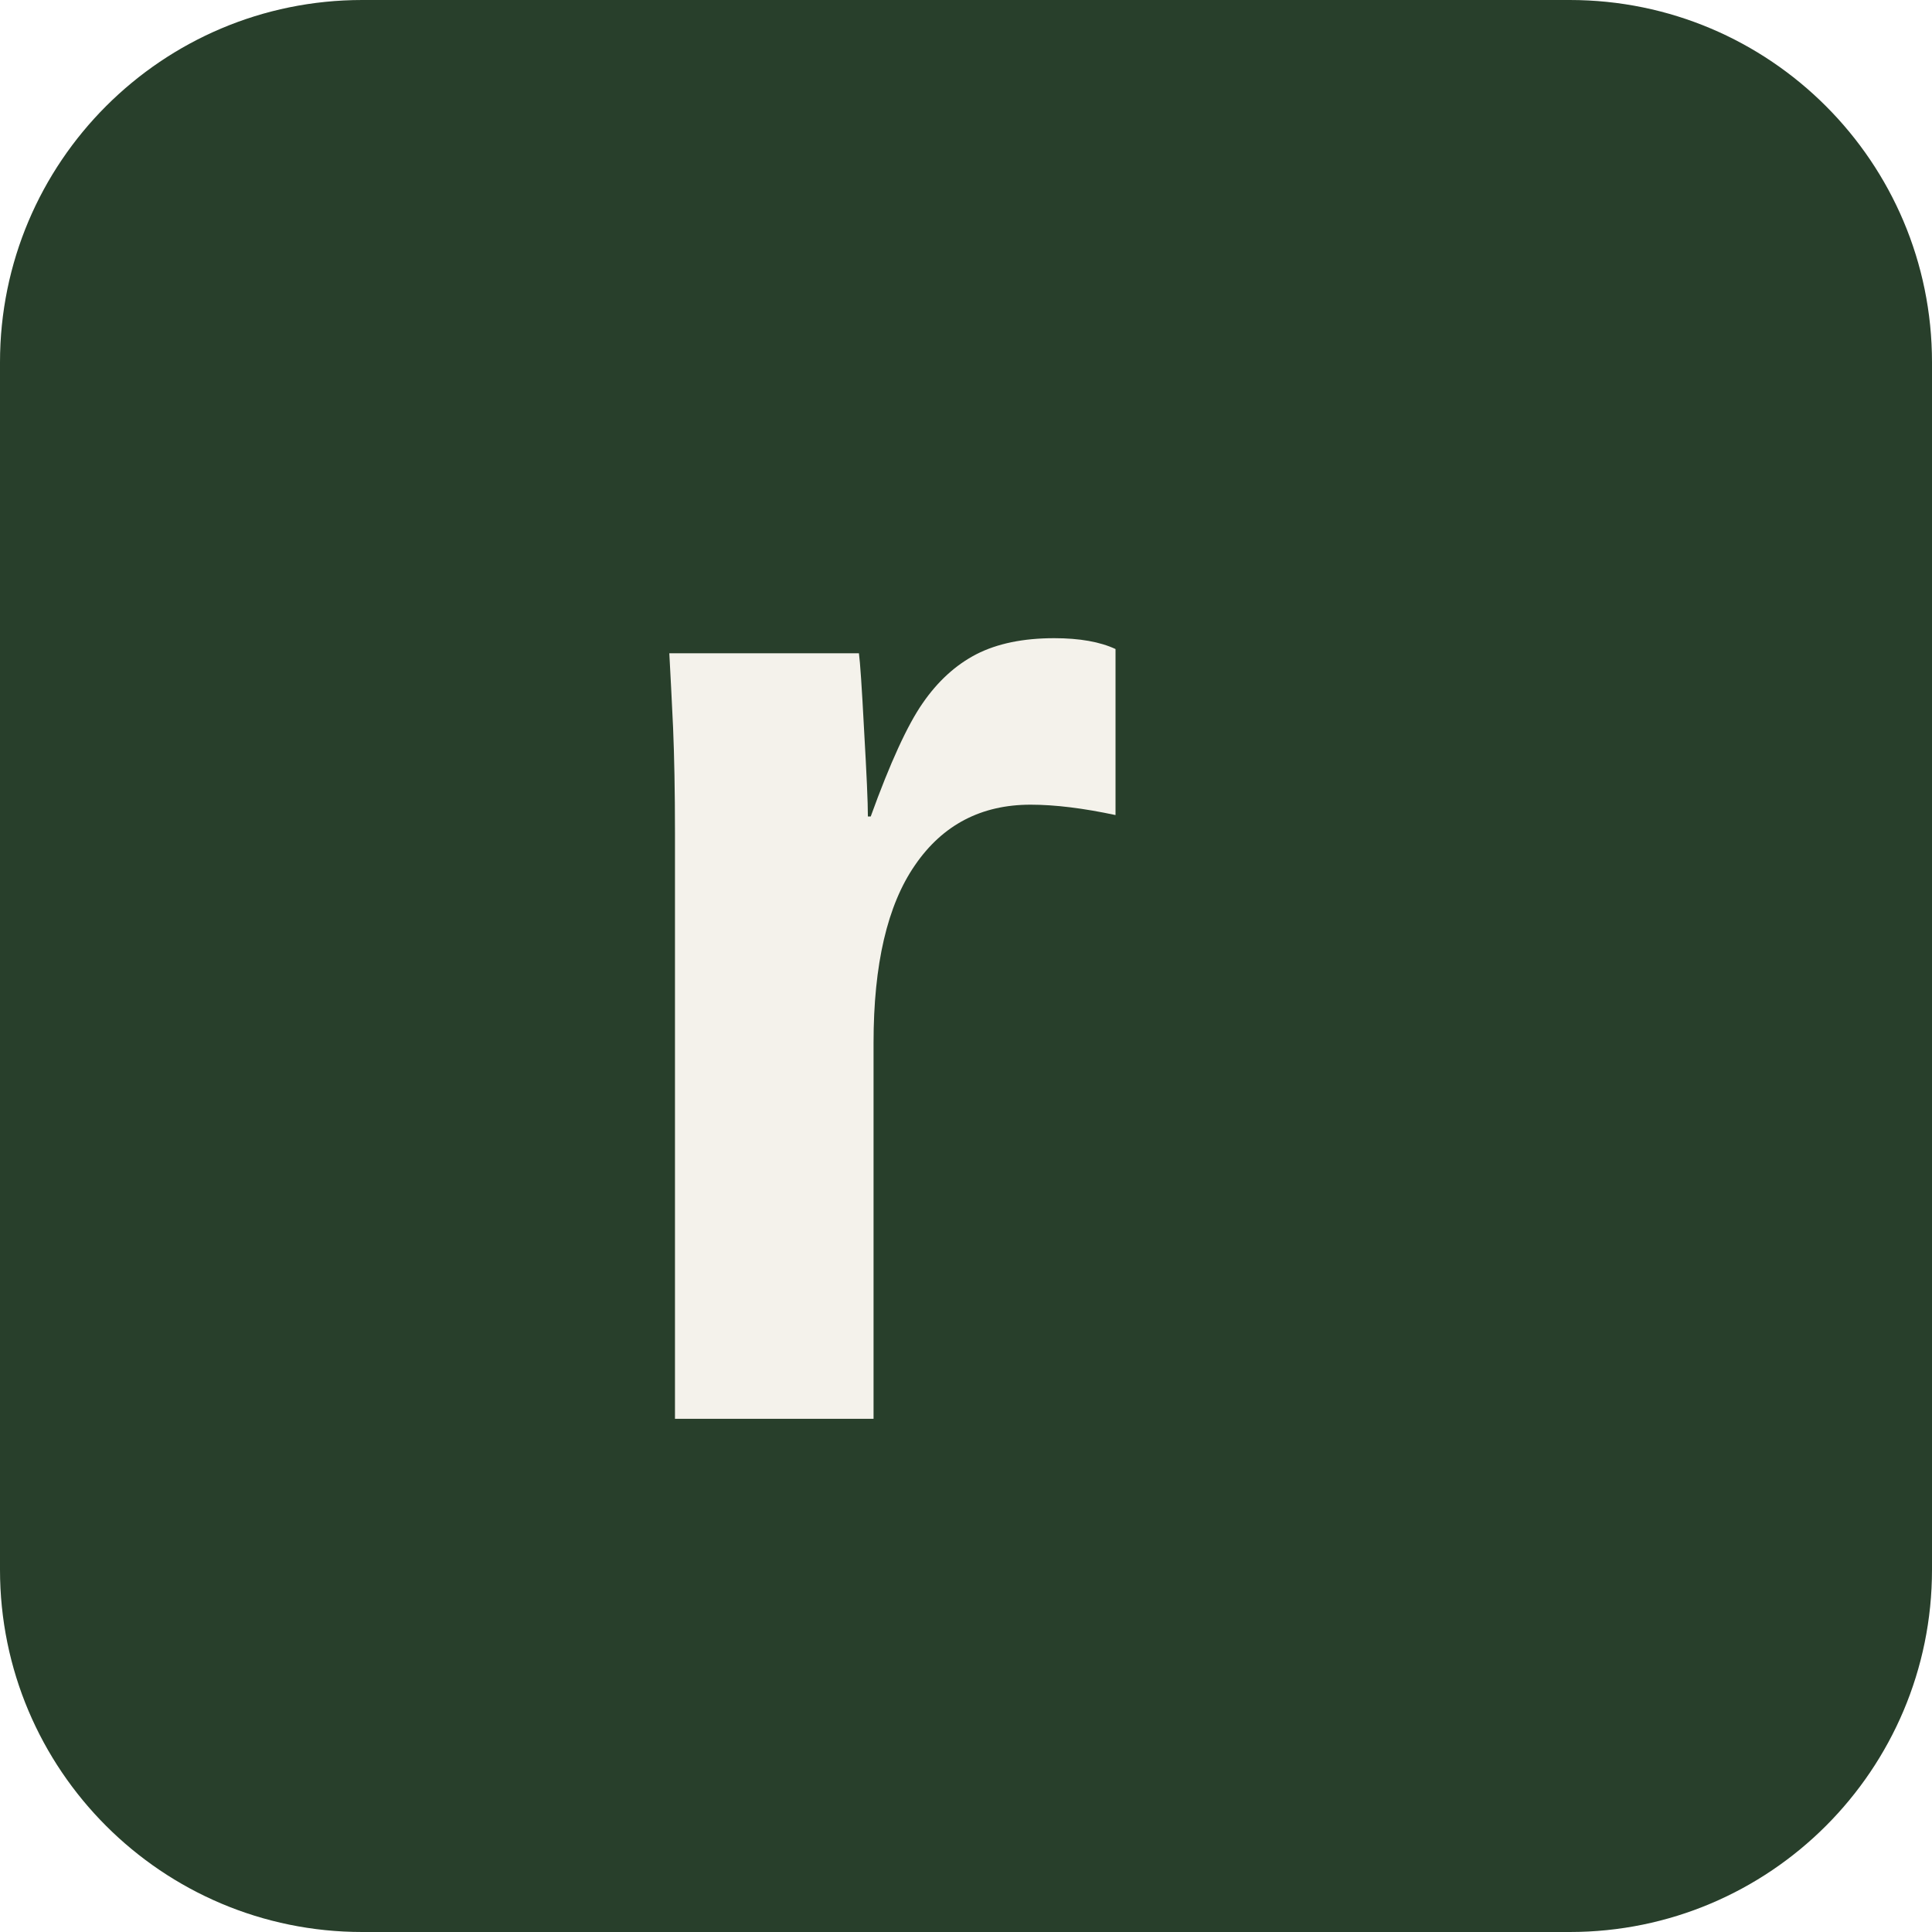
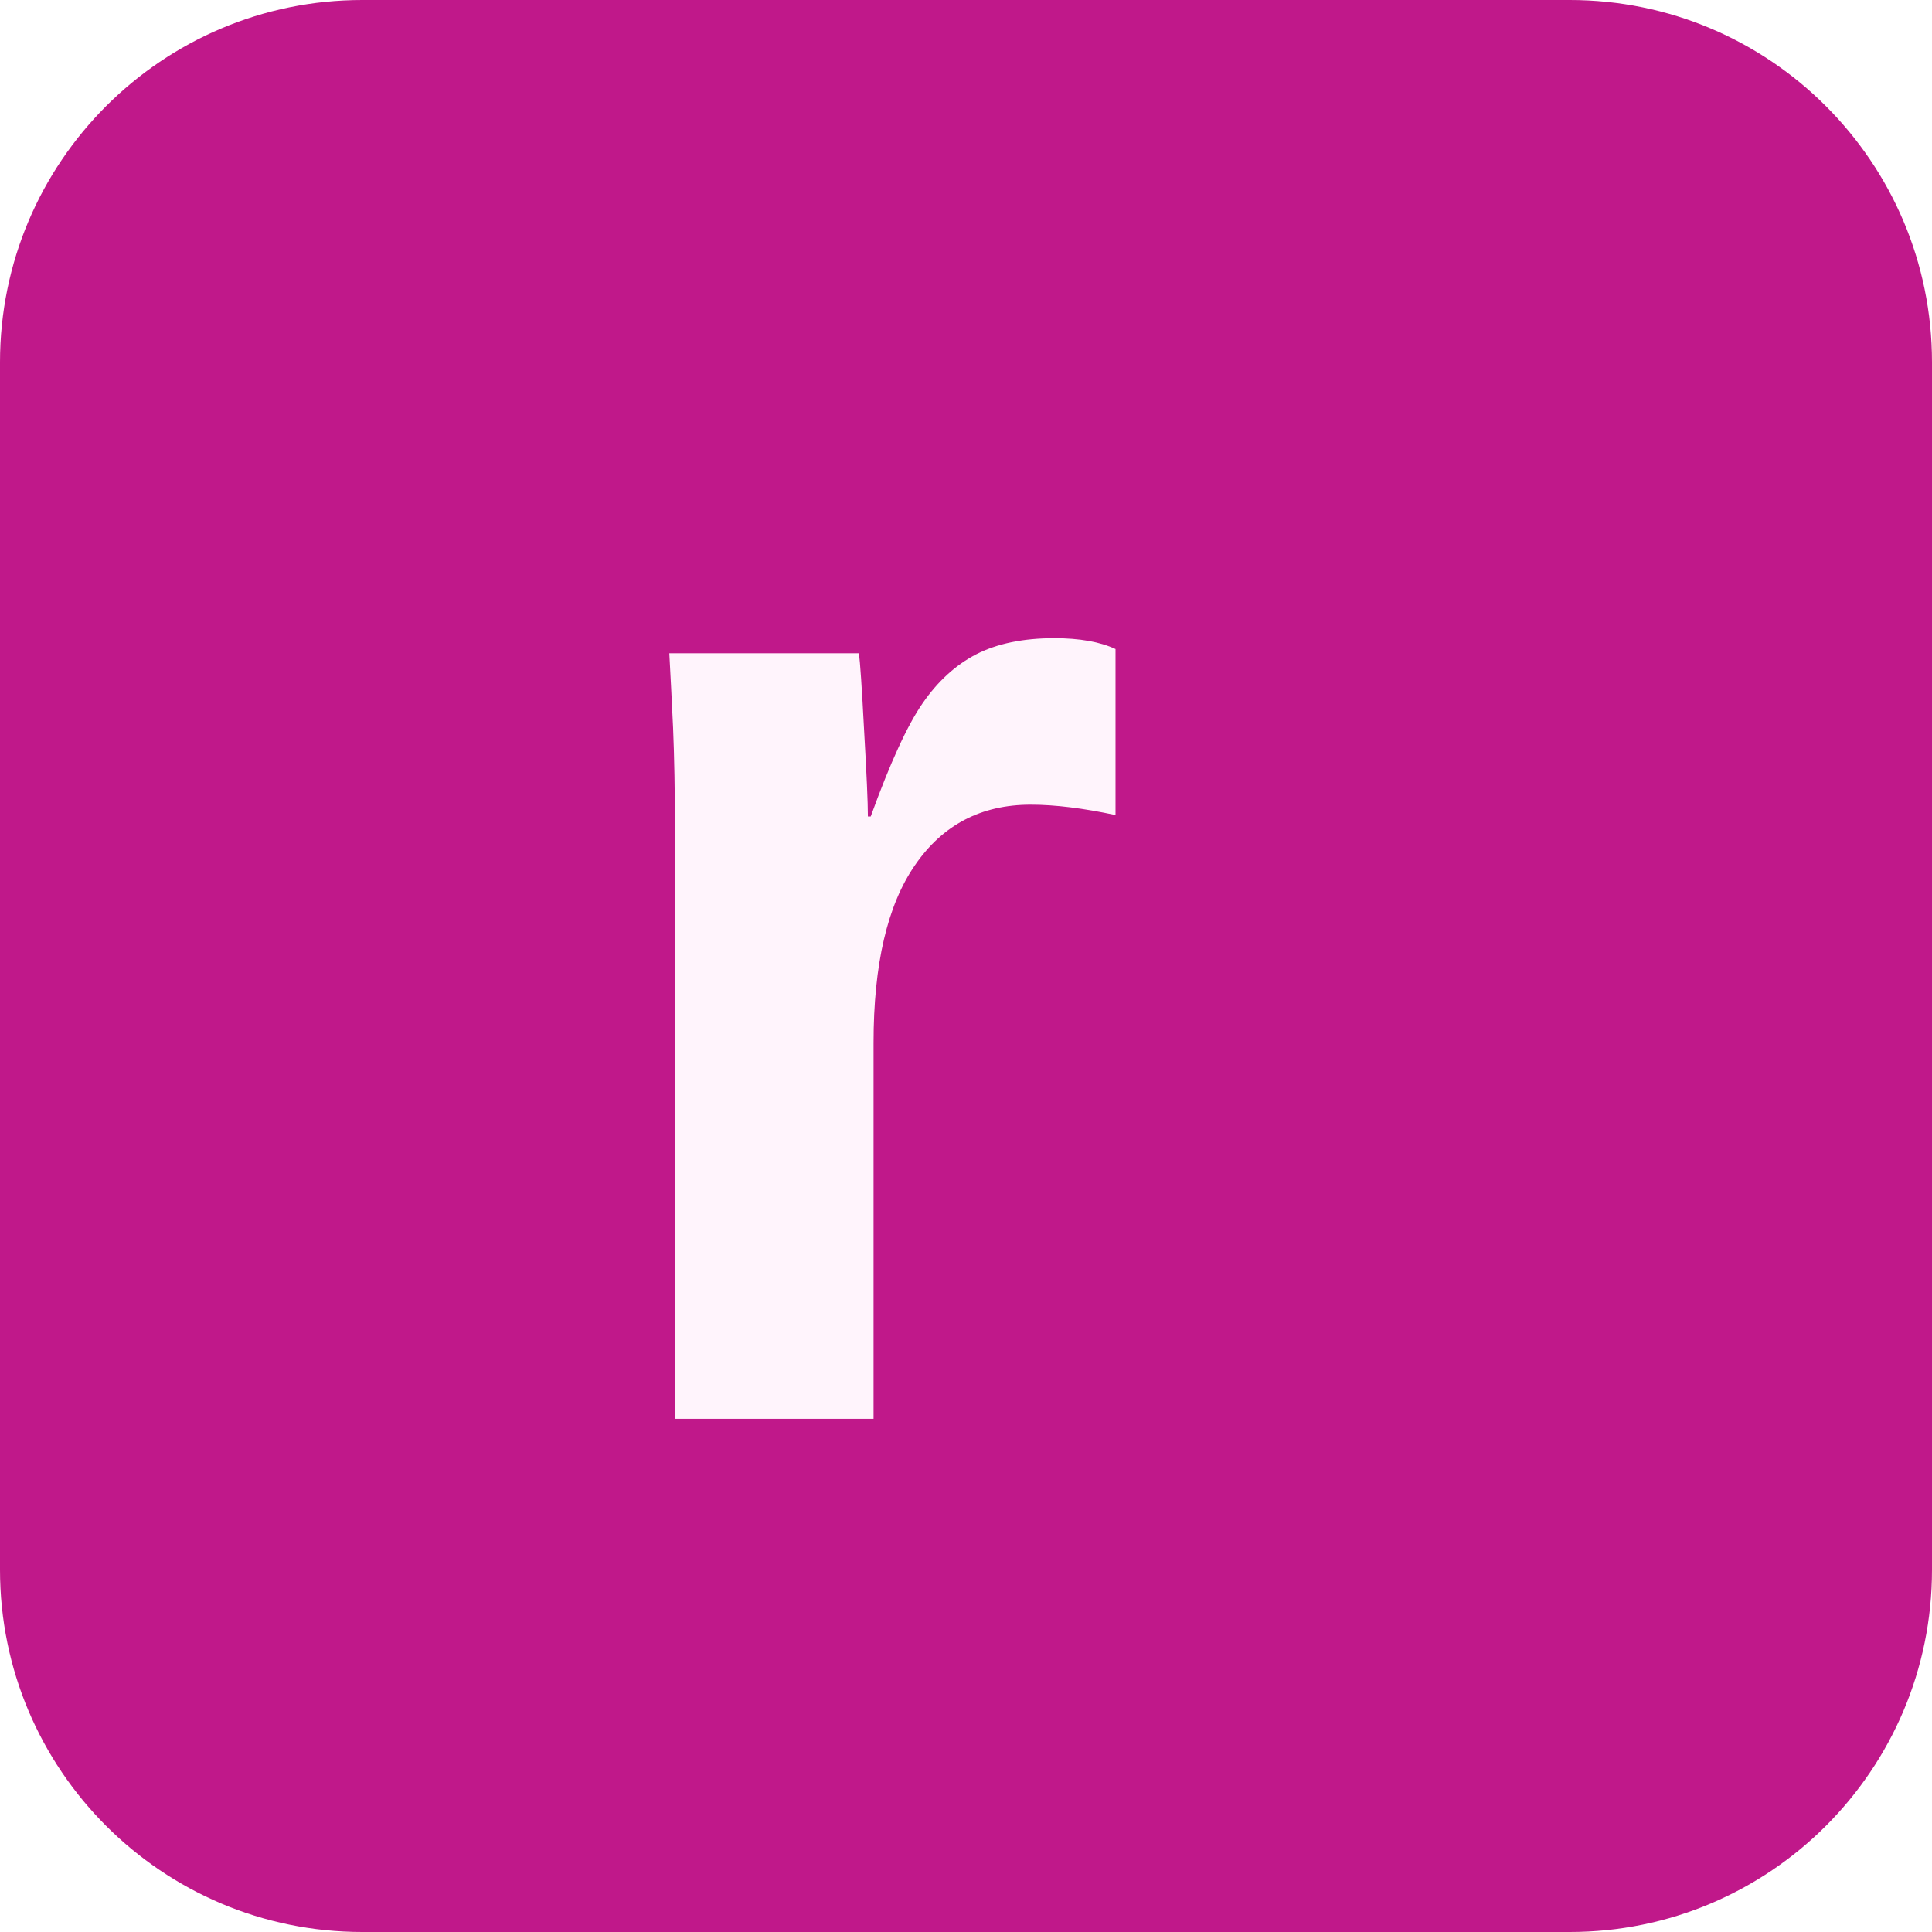
<svg xmlns="http://www.w3.org/2000/svg" viewBox="0 0 64 64">
-   <rect width="64" height="64" rx="12" fill="#283f2b" />
-   <text x="19" y="47" font-family="Arial,sans-serif" font-size="48" font-weight="700" fill="#f4f2eb">r</text>
+   <rect width="64" height="64" rx="12" fill="#c0188a" />
+   <text x="19" y="47" font-family="Arial,sans-serif" font-size="48" font-weight="700" fill="#fff4fc">r</text>
</svg>
